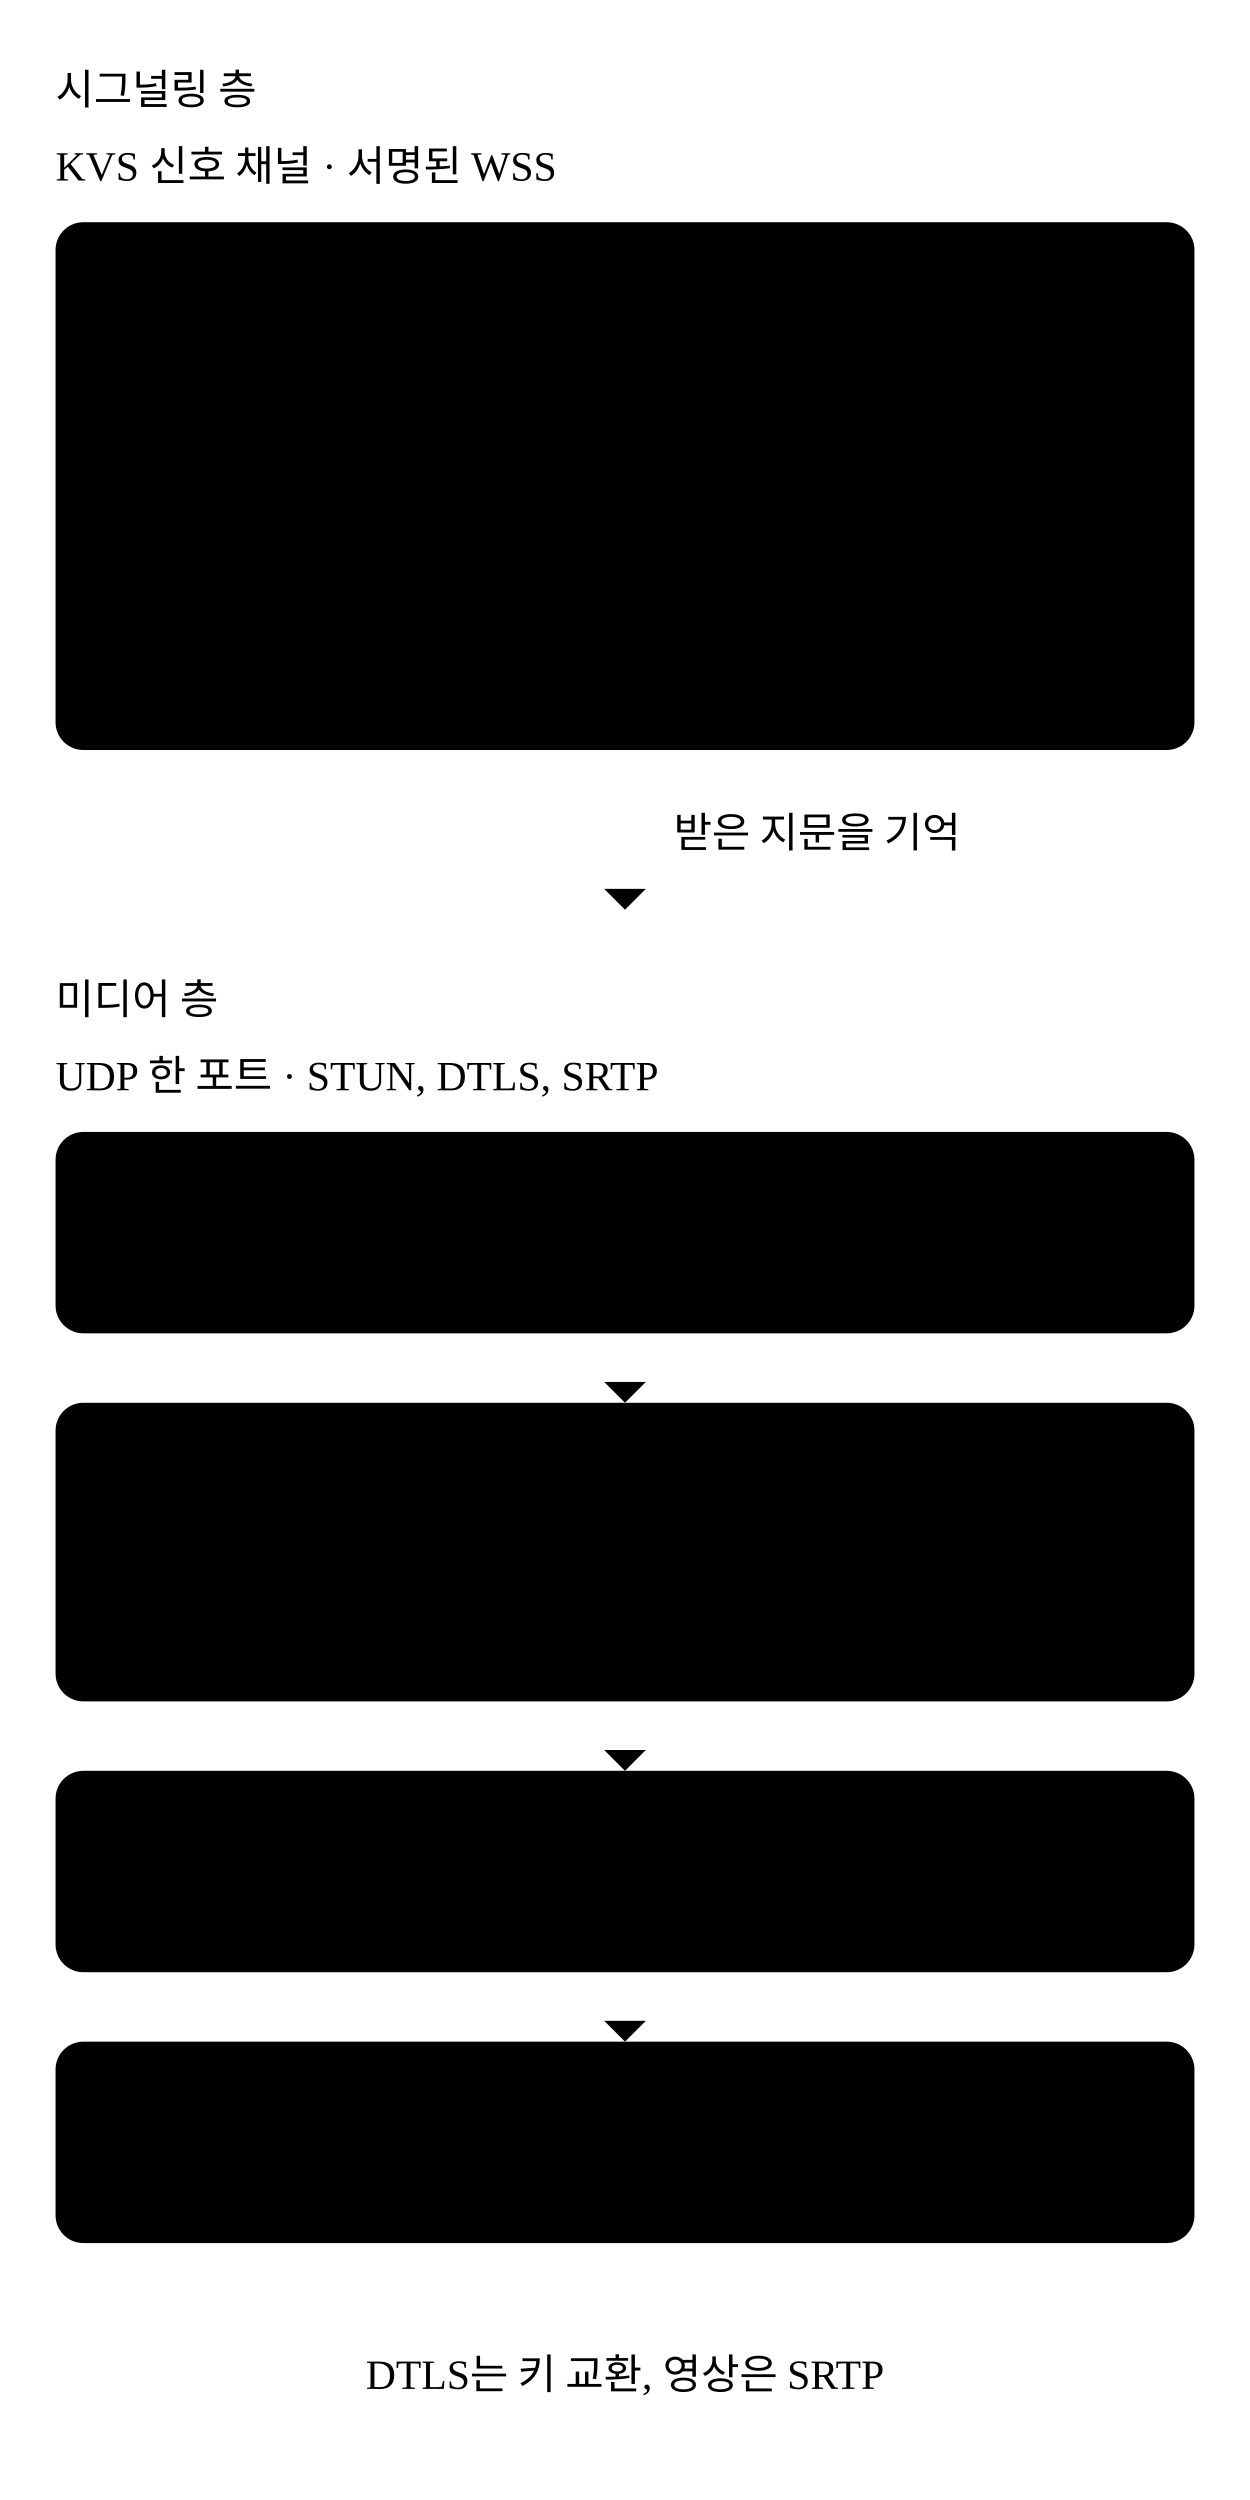
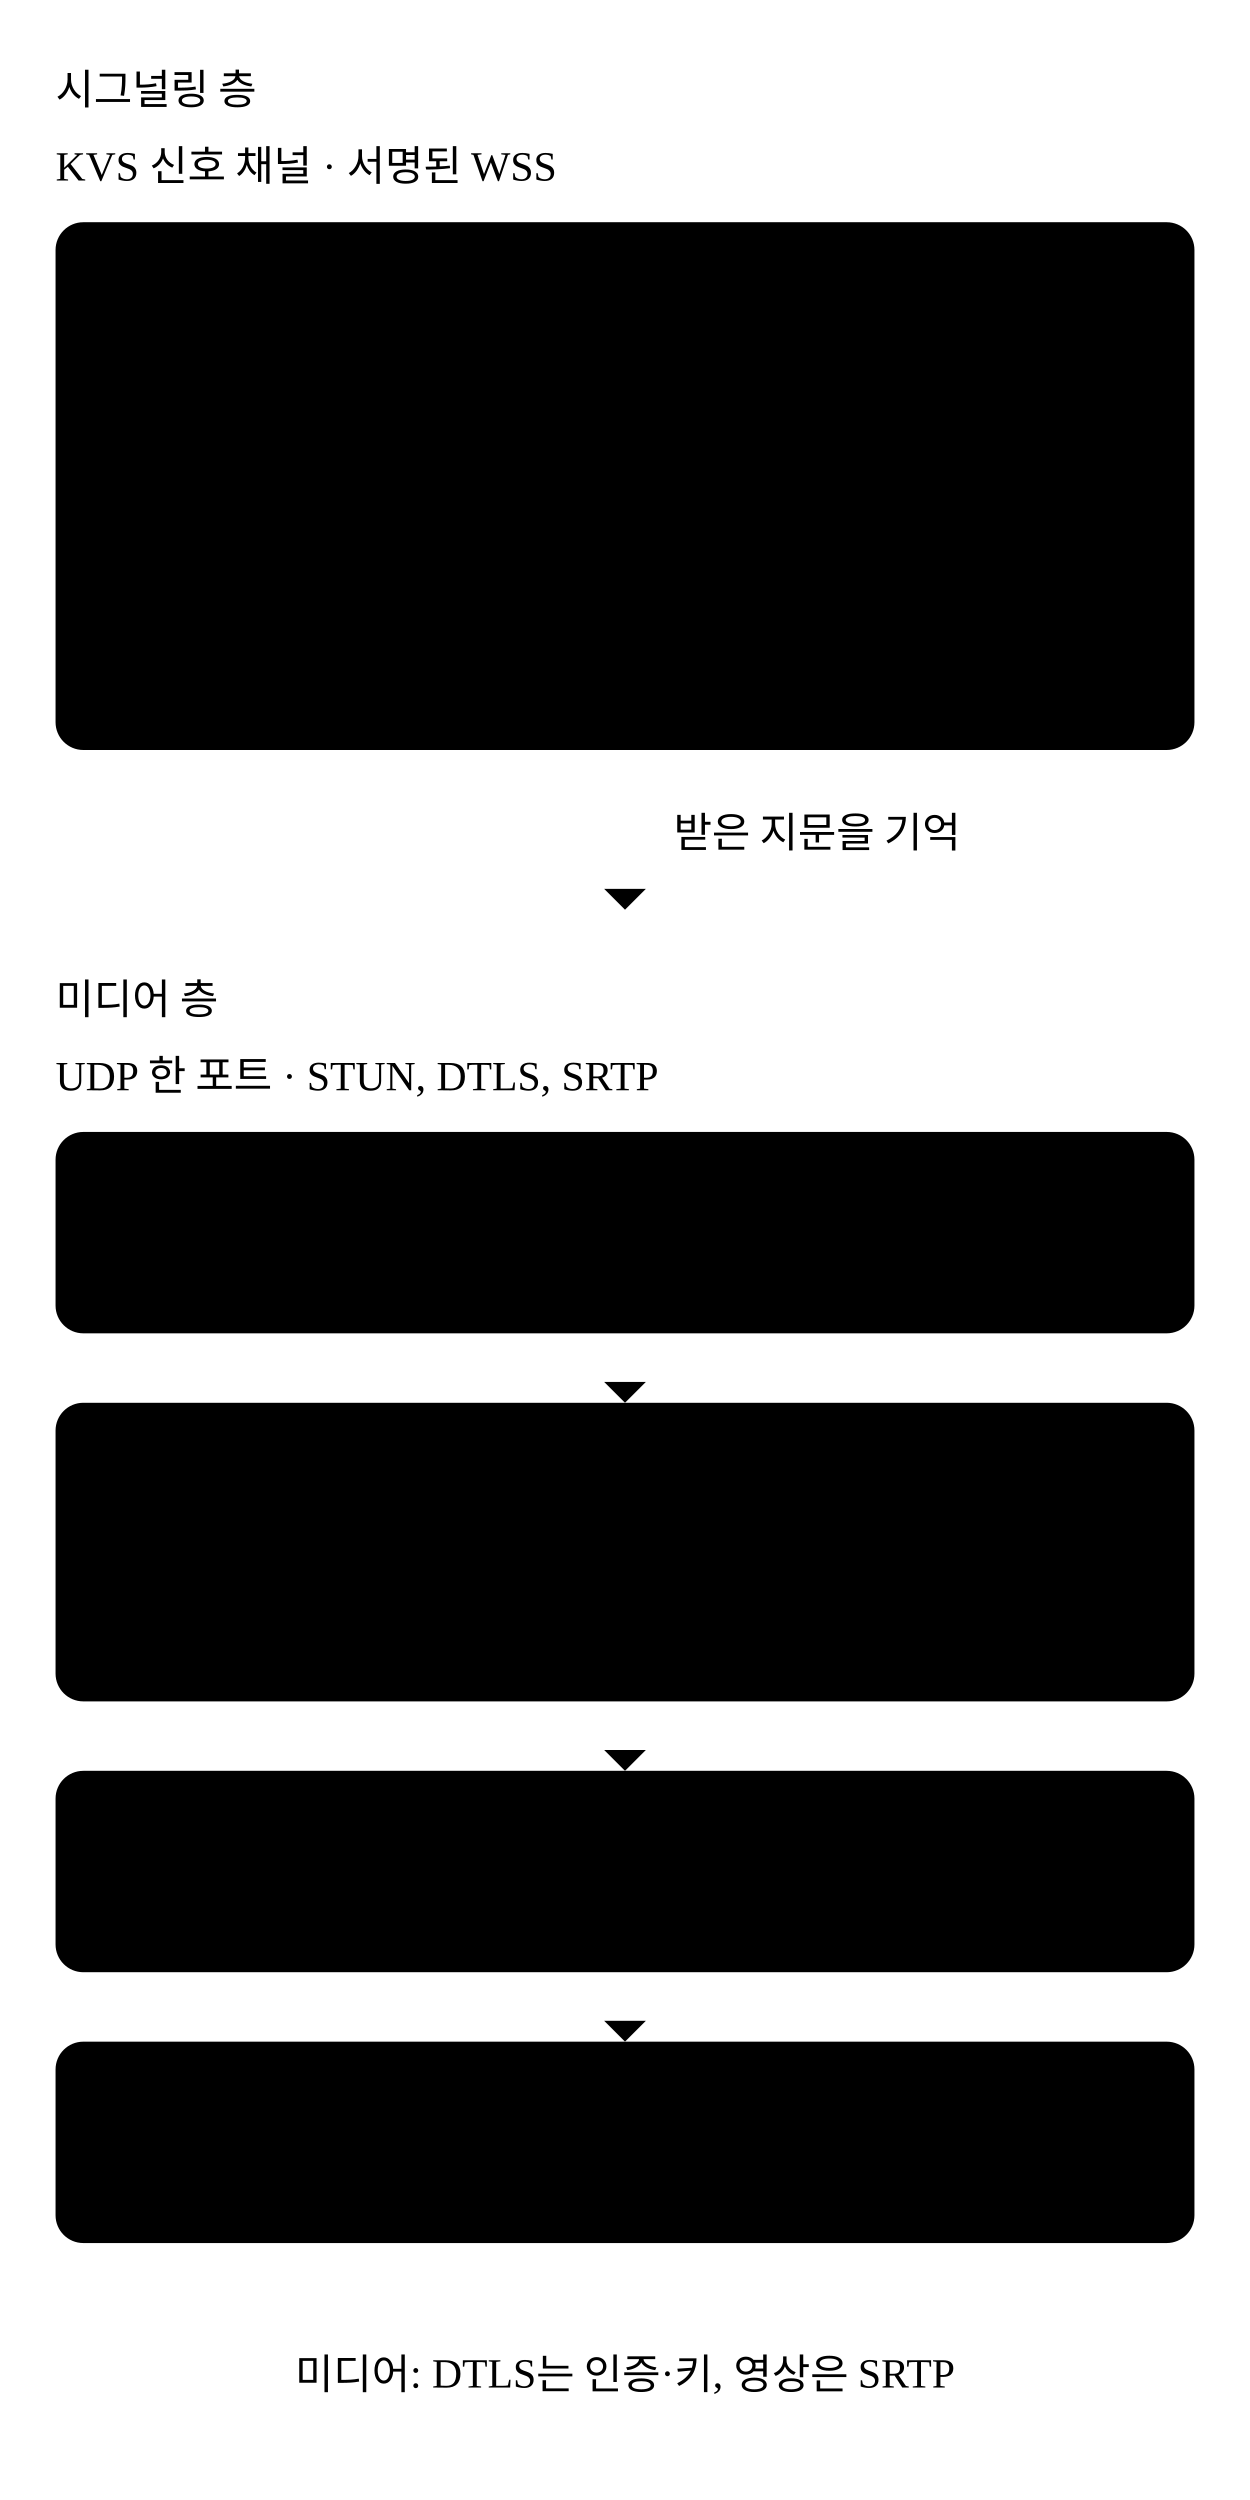
<svg xmlns="http://www.w3.org/2000/svg" class="diagram-svg diagram-tall" viewBox="0 0 360 720" role="img" aria-labelledby="dtls-layers-title dtls-layers-desc">
  <text class="d-strong" x="16" y="30">시그널링 층</text>
  <text class="d-muted" x="16" y="52">KVS 신호 채널 · 서명된 WSS</text>
  <rect class="d-box" x="16" y="64" width="328" height="152" rx="8" />
  <text x="32" y="94">offer / answer SDP를 주고받음</text>
-   <text class="d-mono" x="32" y="124">a=setup:actpass</text>
+   <text x="32" y="124">
+     <tspan class="d-muted">offer 예</tspan>
+     <tspan class="d-mono">a=setup:actpass</tspan>
+   </text>
  <text class="d-mono" x="32" y="150">a=fingerprint:sha-256</text>
  <text class="d-mono" x="32" y="174">01:56:…:DF:12</text>
  <text class="d-muted" x="32" y="202">내 인증서 지문을 미리 건넨다</text>
  <path class="d-line" d="M180 216 V262" />
  <path class="d-line" d="M174 256 L180 262 L186 256" />
  <text class="d-muted" x="194" y="244">받은 지문을 기억</text>
  <text class="d-strong" x="16" y="292">미디어 층</text>
  <text class="d-muted" x="16" y="314">UDP 한 포트 · STUN, DTLS, SRTP</text>
  <rect class="d-box" x="16" y="326" width="328" height="58" rx="8" />
  <text x="32" y="350" font-weight="700">① ICE 연결 확인</text>
  <text class="d-muted" x="32" y="373">STUN 요청·응답으로 길 확인</text>
  <path class="d-line" d="M180 384 V404" />
  <path class="d-line" d="M174 398 L180 404 L186 398" />
  <rect class="d-line" x="16" y="404" width="328" height="86" rx="8" />
  <text x="32" y="430" font-weight="700">② DTLS 핸드셰이크</text>
  <text class="d-accent" x="32" y="455">인증서 해시 = 받은 지문?</text>
  <text class="d-muted" x="32" y="478">다르면 연결을 끊는다</text>
  <path class="d-line" d="M180 490 V510" />
  <path class="d-line" d="M174 504 L180 510 L186 504" />
  <rect class="d-box" x="16" y="510" width="328" height="58" rx="8" />
  <text x="32" y="534" font-weight="700">③ SRTP 키 꺼내기</text>
  <text class="d-mono" x="32" y="557">EXTRACTOR-dtls_srtp</text>
  <path class="d-line" d="M180 568 V588" />
  <path class="d-line" d="M174 582 L180 588 L186 582" />
  <rect class="d-box" x="16" y="588" width="328" height="58" rx="8" />
  <text x="32" y="612" font-weight="700">④ SRTP 영상·소리</text>
  <text class="d-muted" x="32" y="635">DTLS 틀 없이 바로 보낸다</text>
-   <text class="d-muted" x="180" y="688" text-anchor="middle">DTLS는 키 교환, 영상은 SRTP</text>
+   <text class="d-muted" x="180" y="688" text-anchor="middle">미디어: DTLS는 인증·키, 영상은 SRTP</text>
</svg>
